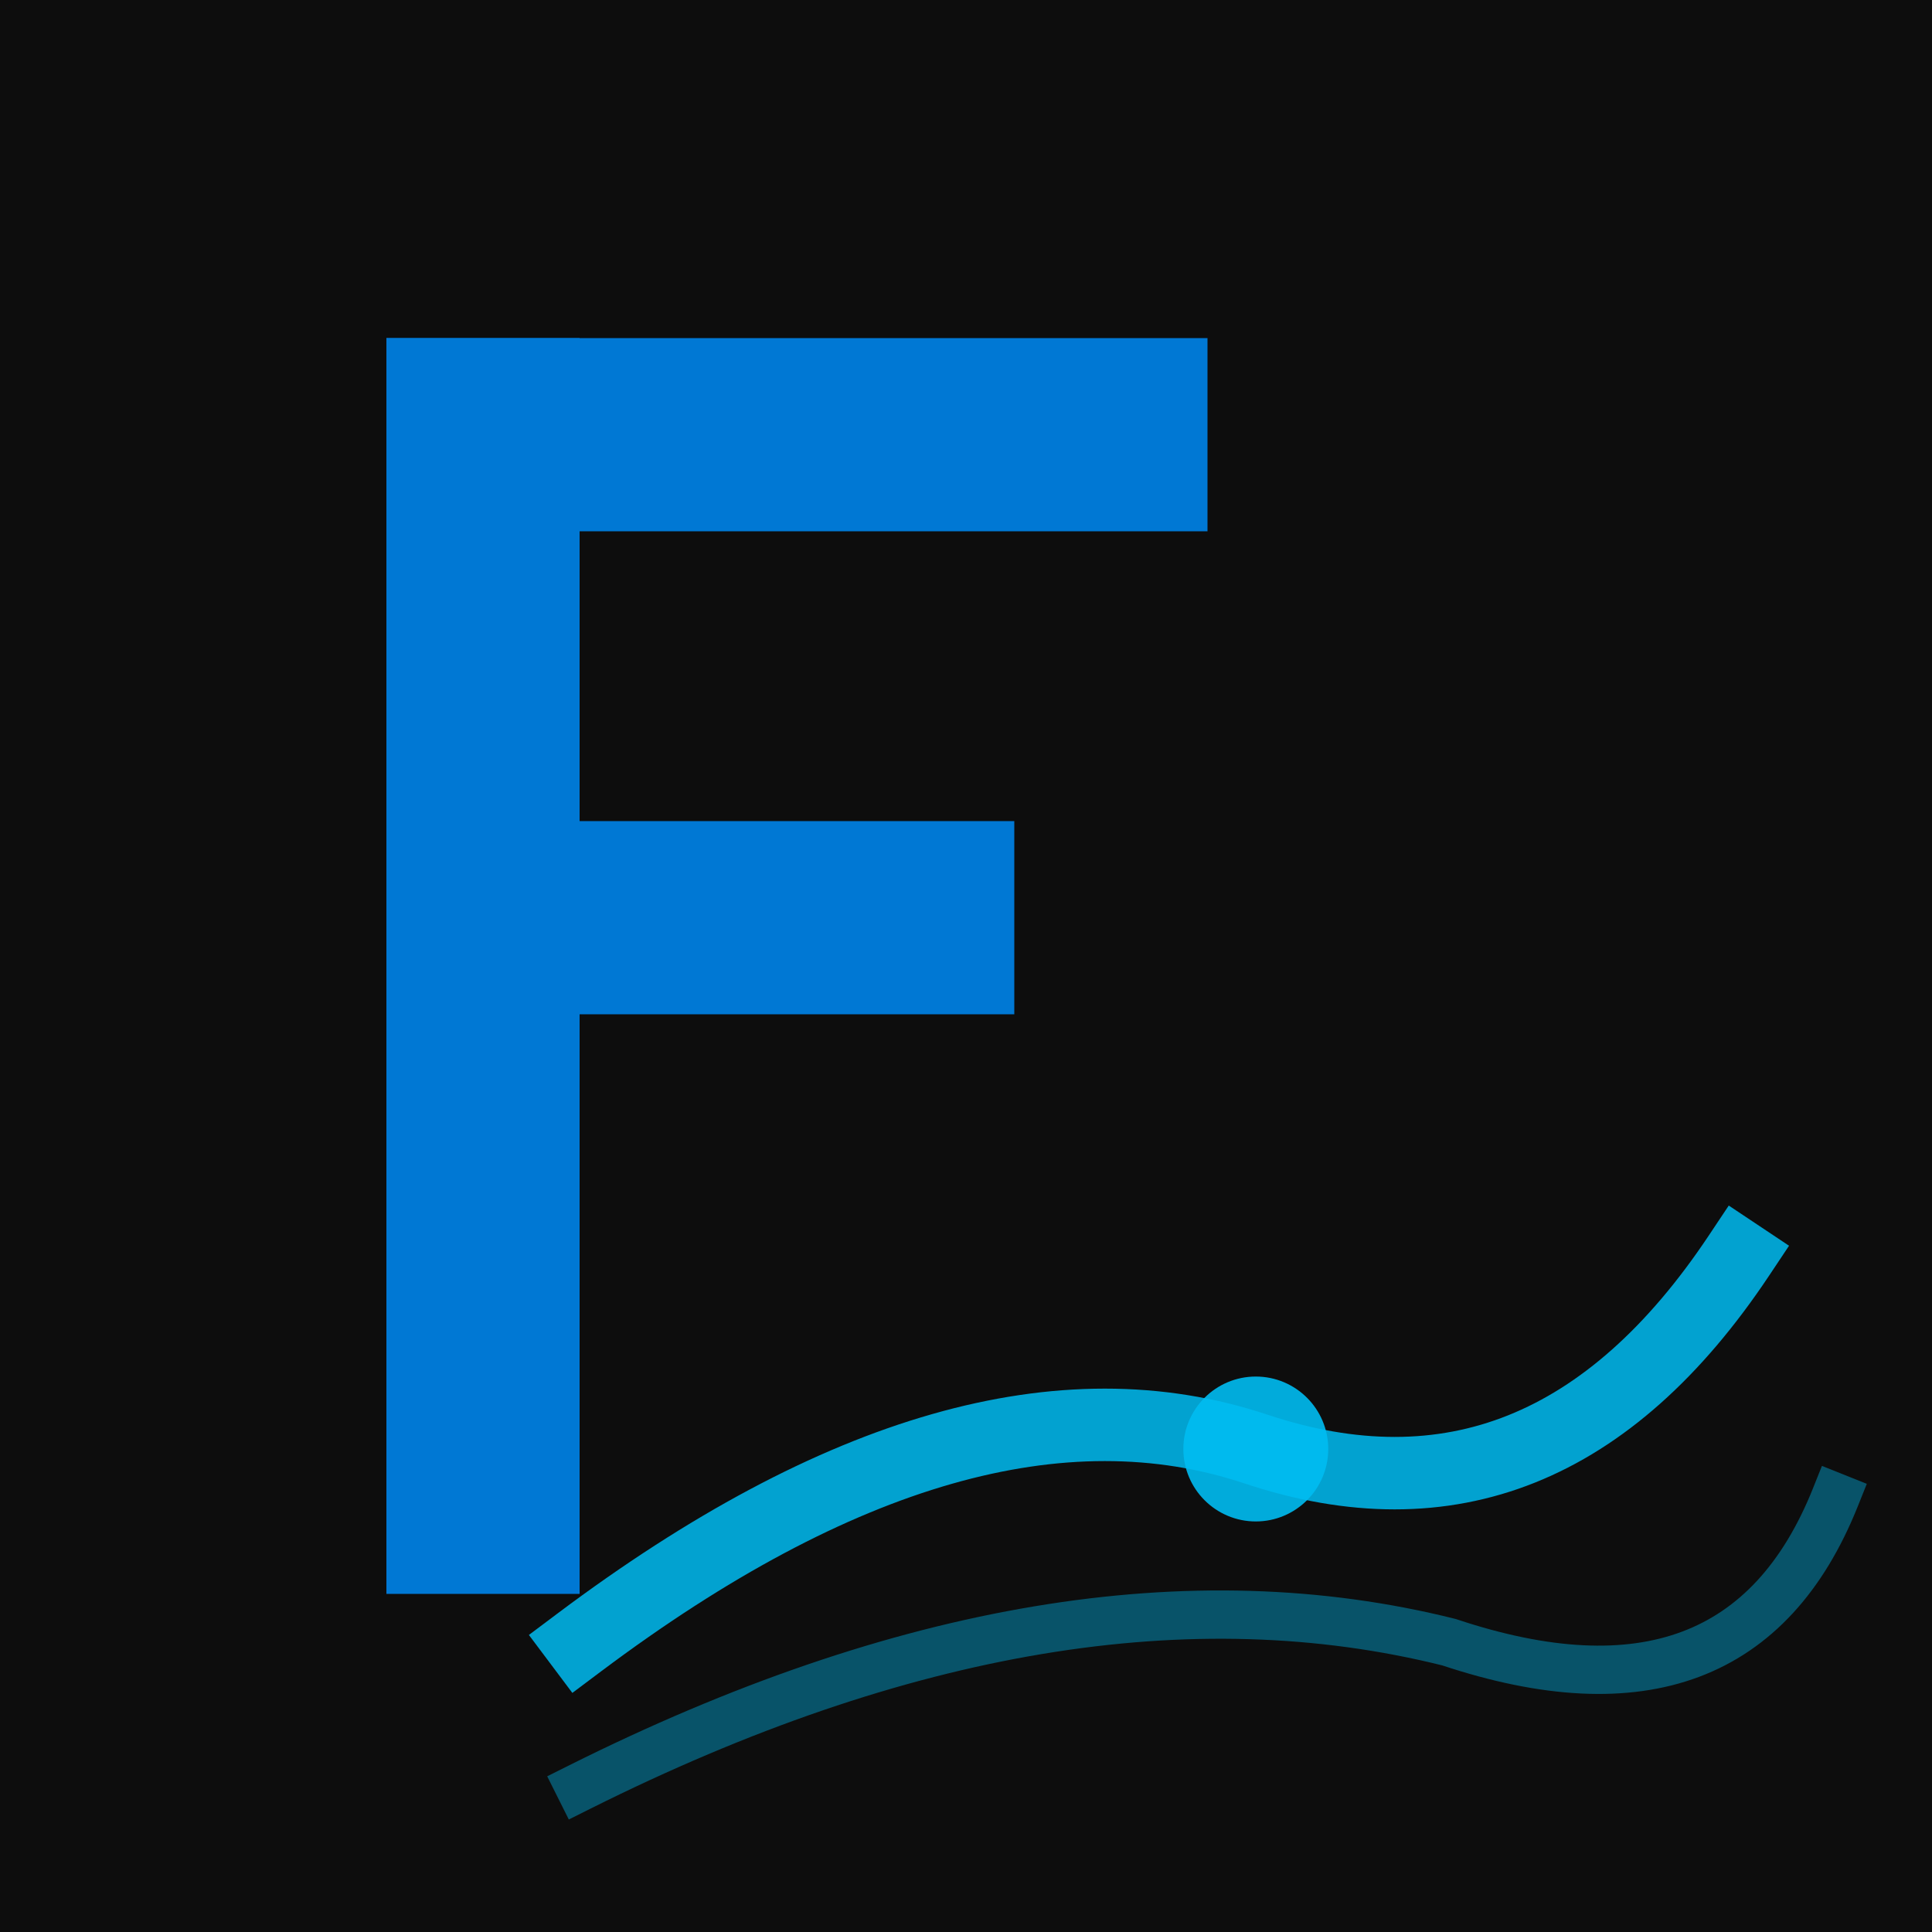
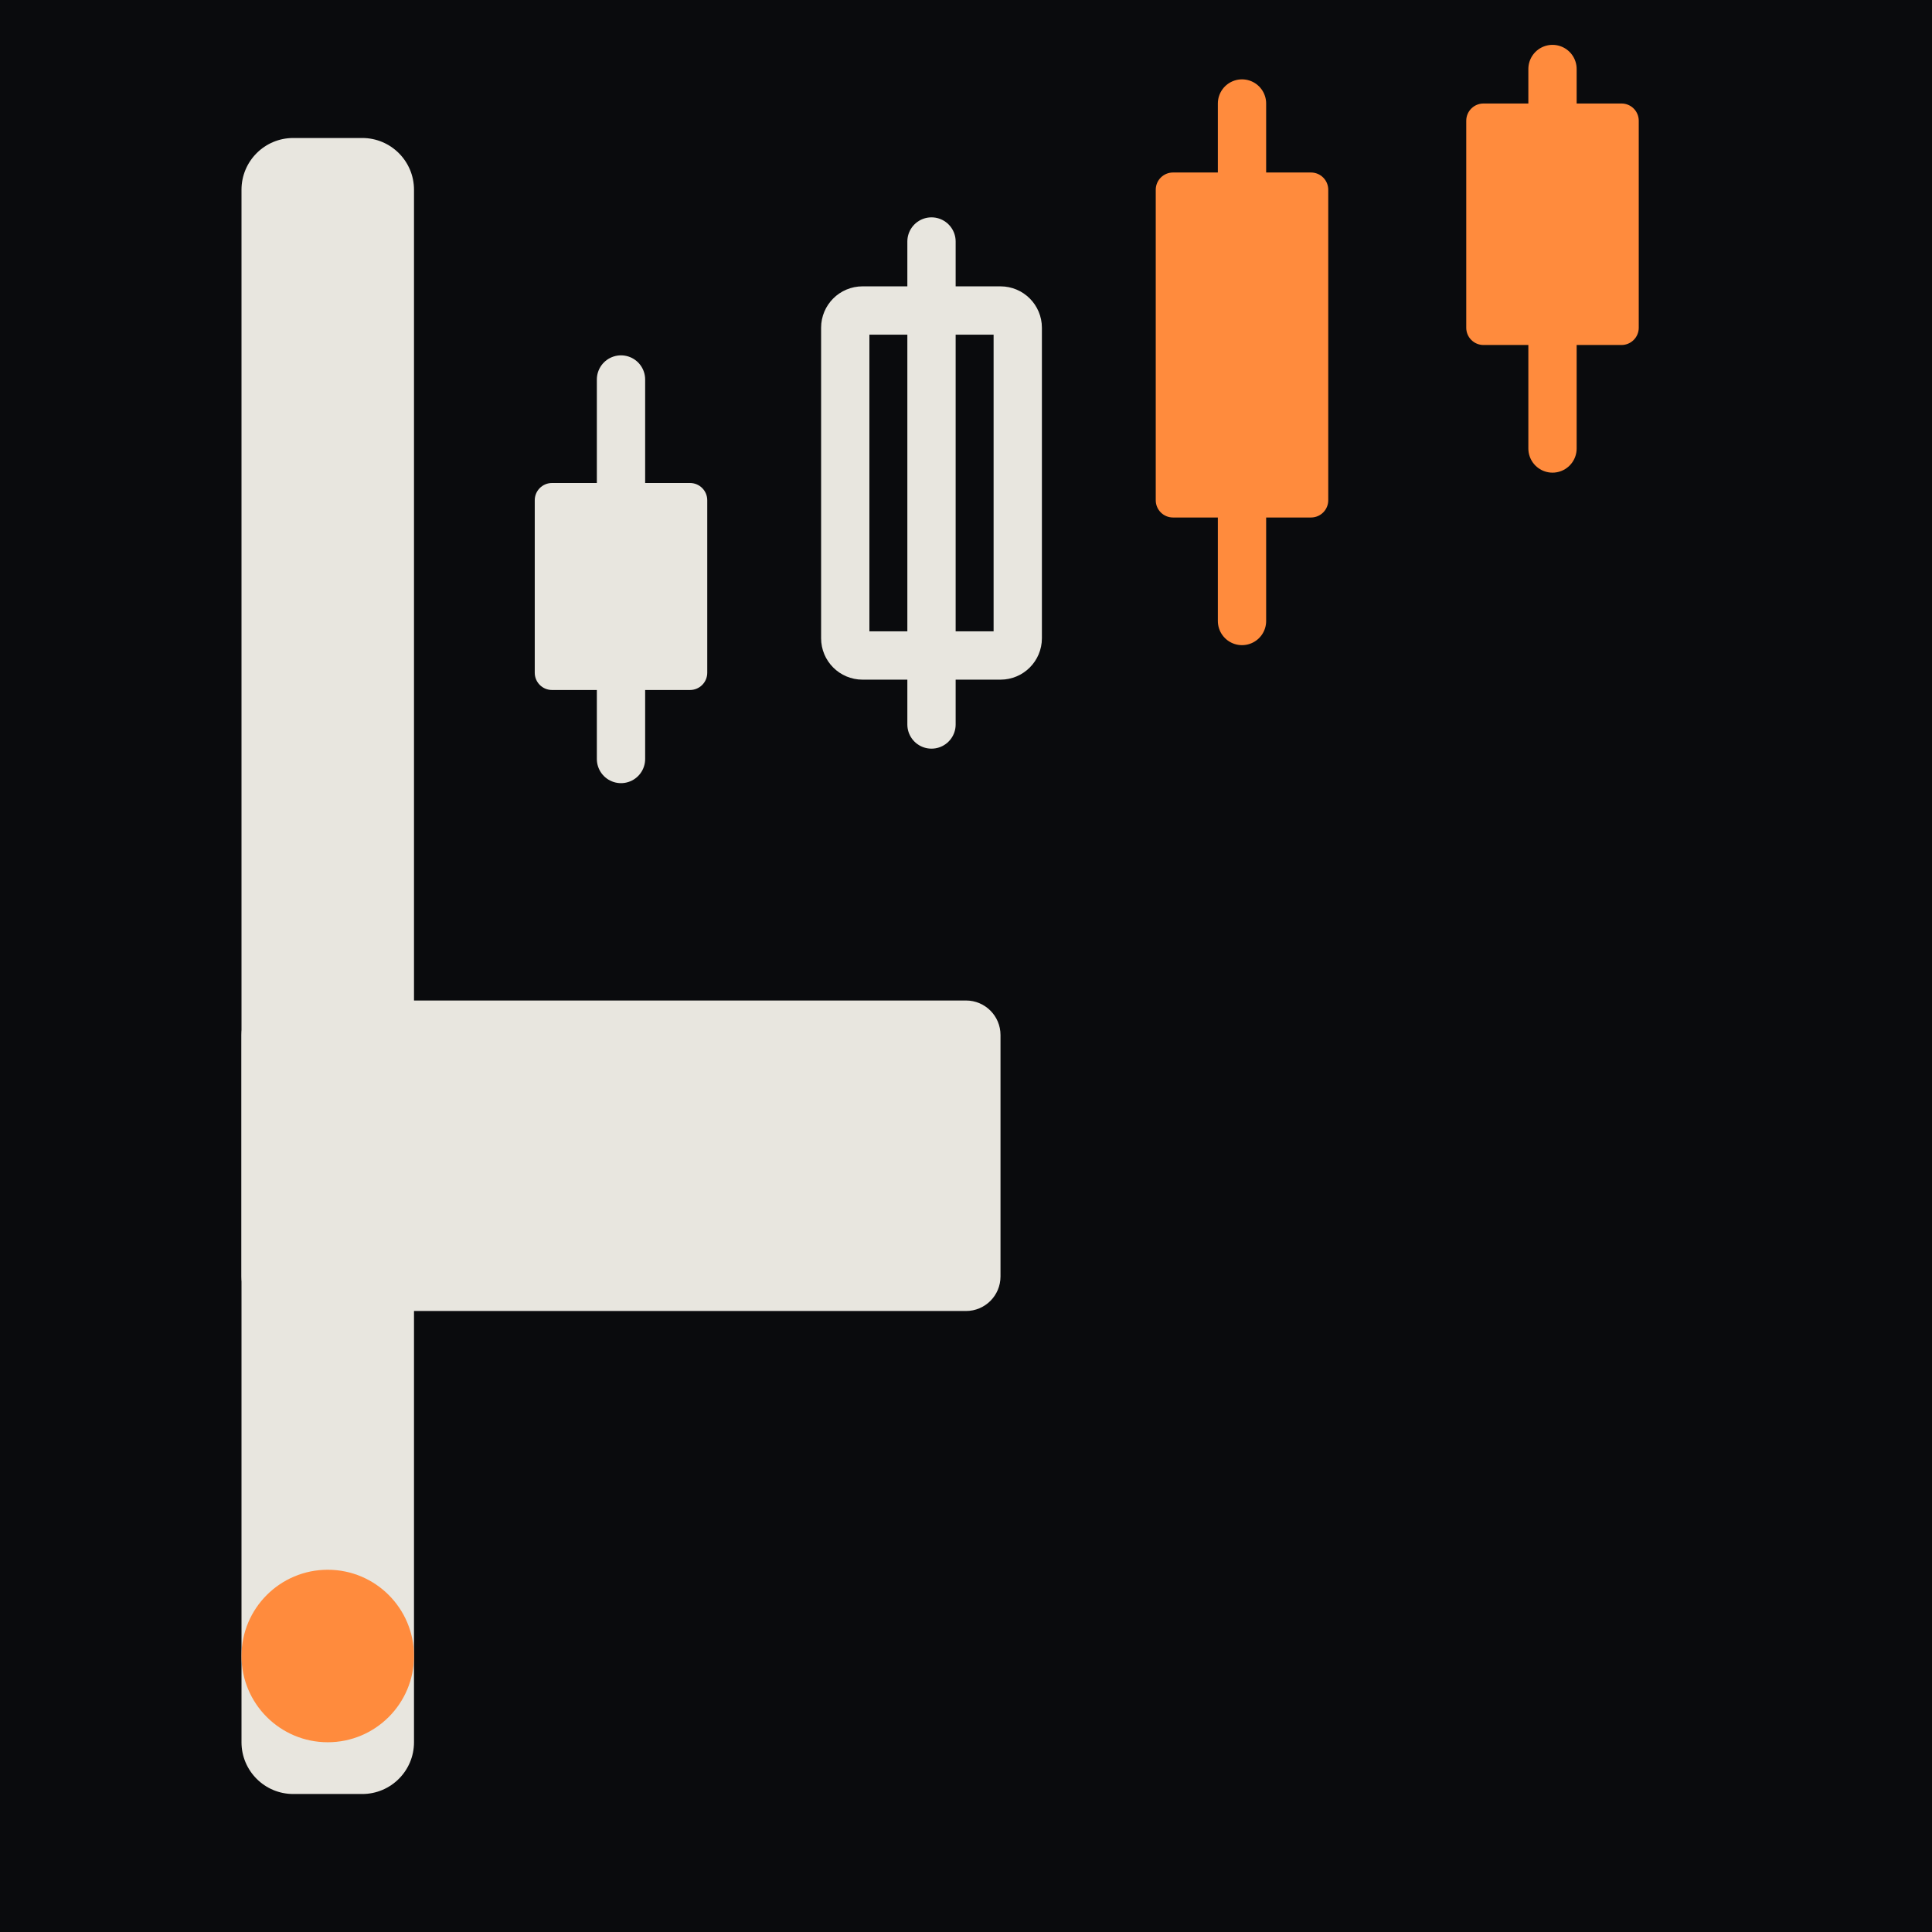
- <svg xmlns="http://www.w3.org/2000/svg" viewBox="0 0 40 40" width="40" height="40" role="img" aria-label="FlowDesk logo">
-   <rect width="40" height="40" fill="#0d0d0d" />
-   <rect x="8" y="7" width="4" height="26" fill="#0078d4" />
-   <rect x="8" y="7" width="17" height="4" fill="#0078d4" />
-   <rect x="8" y="17" width="13" height="4" fill="#0078d4" />
-   <path d="M12 34 Q20 28 26 30 Q32 32 36 26" stroke="#00bcf2" stroke-width="1.5" stroke-linecap="square" fill="none" opacity="0.85" />
-   <path d="M12 37 Q22 32 30 34 Q36 36 38 31" stroke="#00bcf2" stroke-width="1" stroke-linecap="square" fill="none" opacity="0.4" />
-   <circle cx="26" cy="30" r="1.5" fill="#00bcf2" opacity="0.9" />
+ <svg xmlns="http://www.w3.org/2000/svg" viewBox="0 0 56 56" width="56" height="56" role="img" aria-label="FlowDesk">
+   <rect width="56" height="56" fill="#0A0B0D" />
+   <rect x="7" y="4" width="5" height="48" rx="1.5" fill="#E8E6DF" />
+   <line x1="18" y1="11" x2="18" y2="22" stroke="#E8E6DF" stroke-width="1.4" stroke-linecap="round" />
+   <rect x="15.5" y="14" width="5" height="6" rx="0.5" fill="#E8E6DF" />
+   <line x1="27" y1="7" x2="27" y2="21" stroke="#E8E6DF" stroke-width="1.4" stroke-linecap="round" />
+   <rect x="24.5" y="9" width="5" height="10" rx="0.5" fill="none" stroke="#E8E6DF" stroke-width="1.4" />
+   <line x1="36" y1="3" x2="36" y2="18" stroke="#FF8B3D" stroke-width="1.4" stroke-linecap="round" />
+   <rect x="33.5" y="5" width="5" height="10" rx="0.5" fill="#FF8B3D" />
+   <line x1="45" y1="2" x2="45" y2="13" stroke="#FF8B3D" stroke-width="1.4" stroke-linecap="round" />
+   <rect x="42.5" y="3" width="5" height="7" rx="0.5" fill="#FF8B3D" />
+   <rect x="7" y="29" width="22" height="9" rx="1" fill="#E8E6DF" />
+   <circle cx="9.5" cy="48" r="2.5" fill="#FF8B3D" />
</svg>
